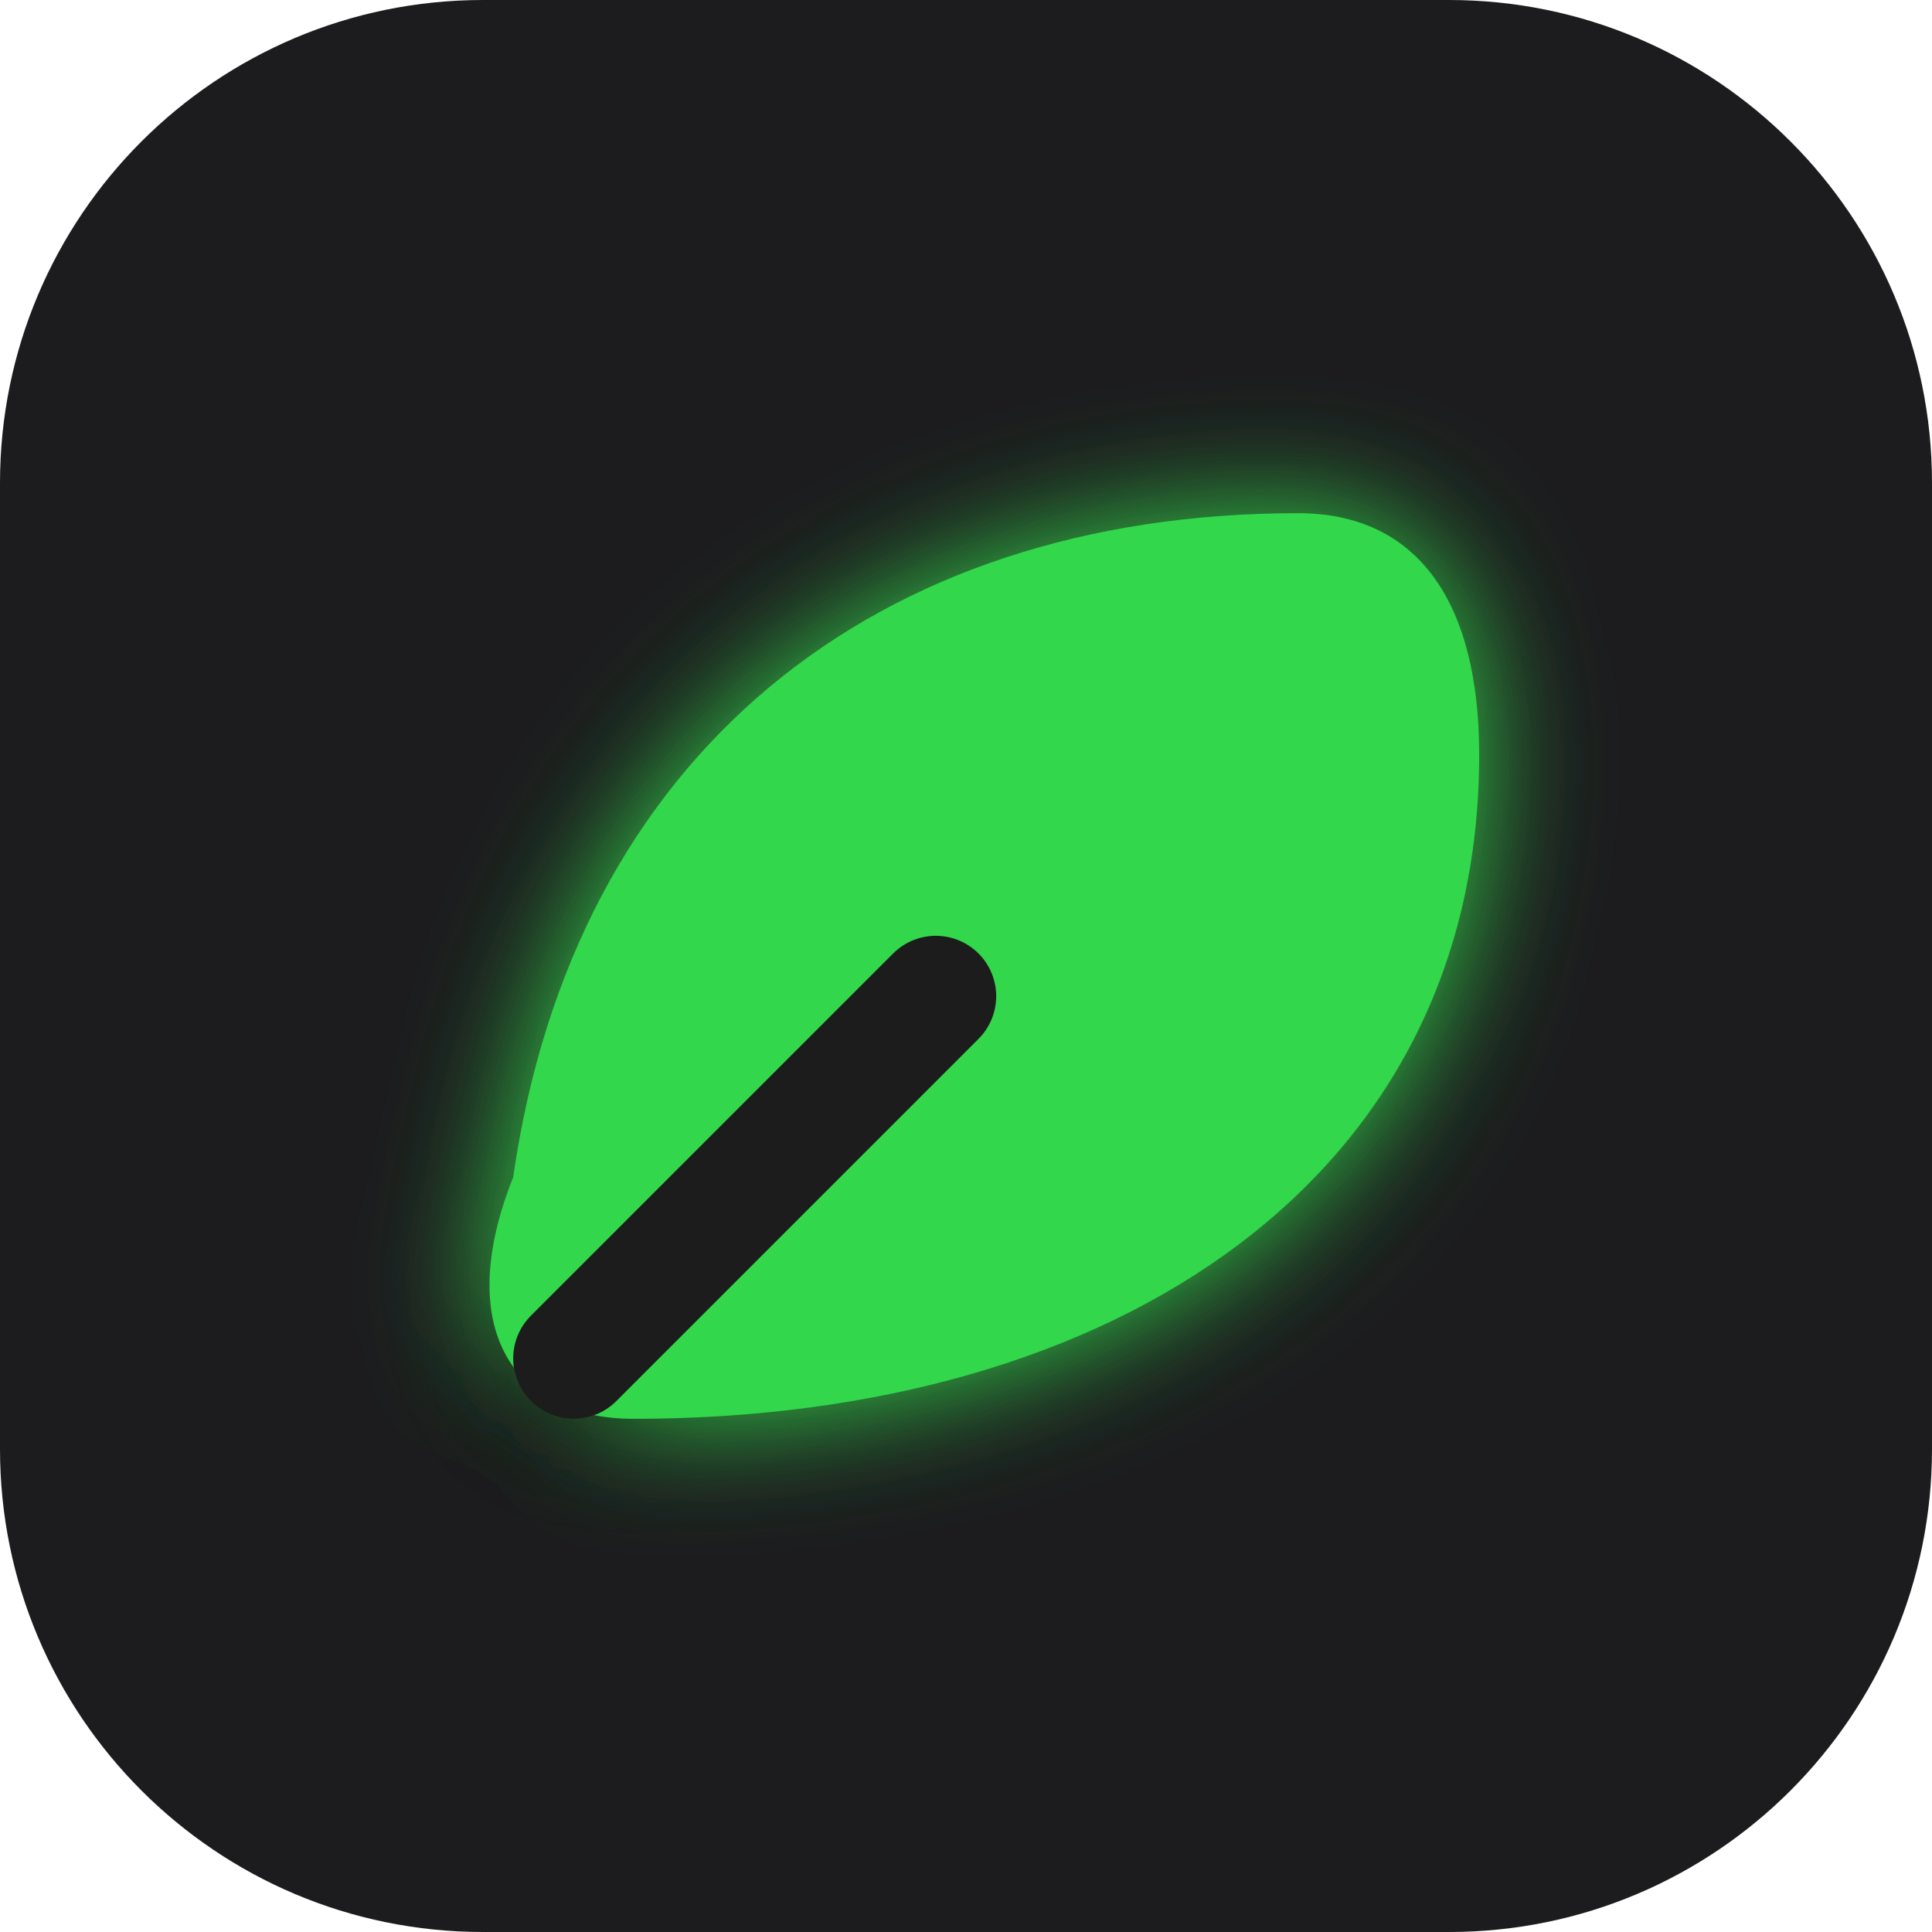
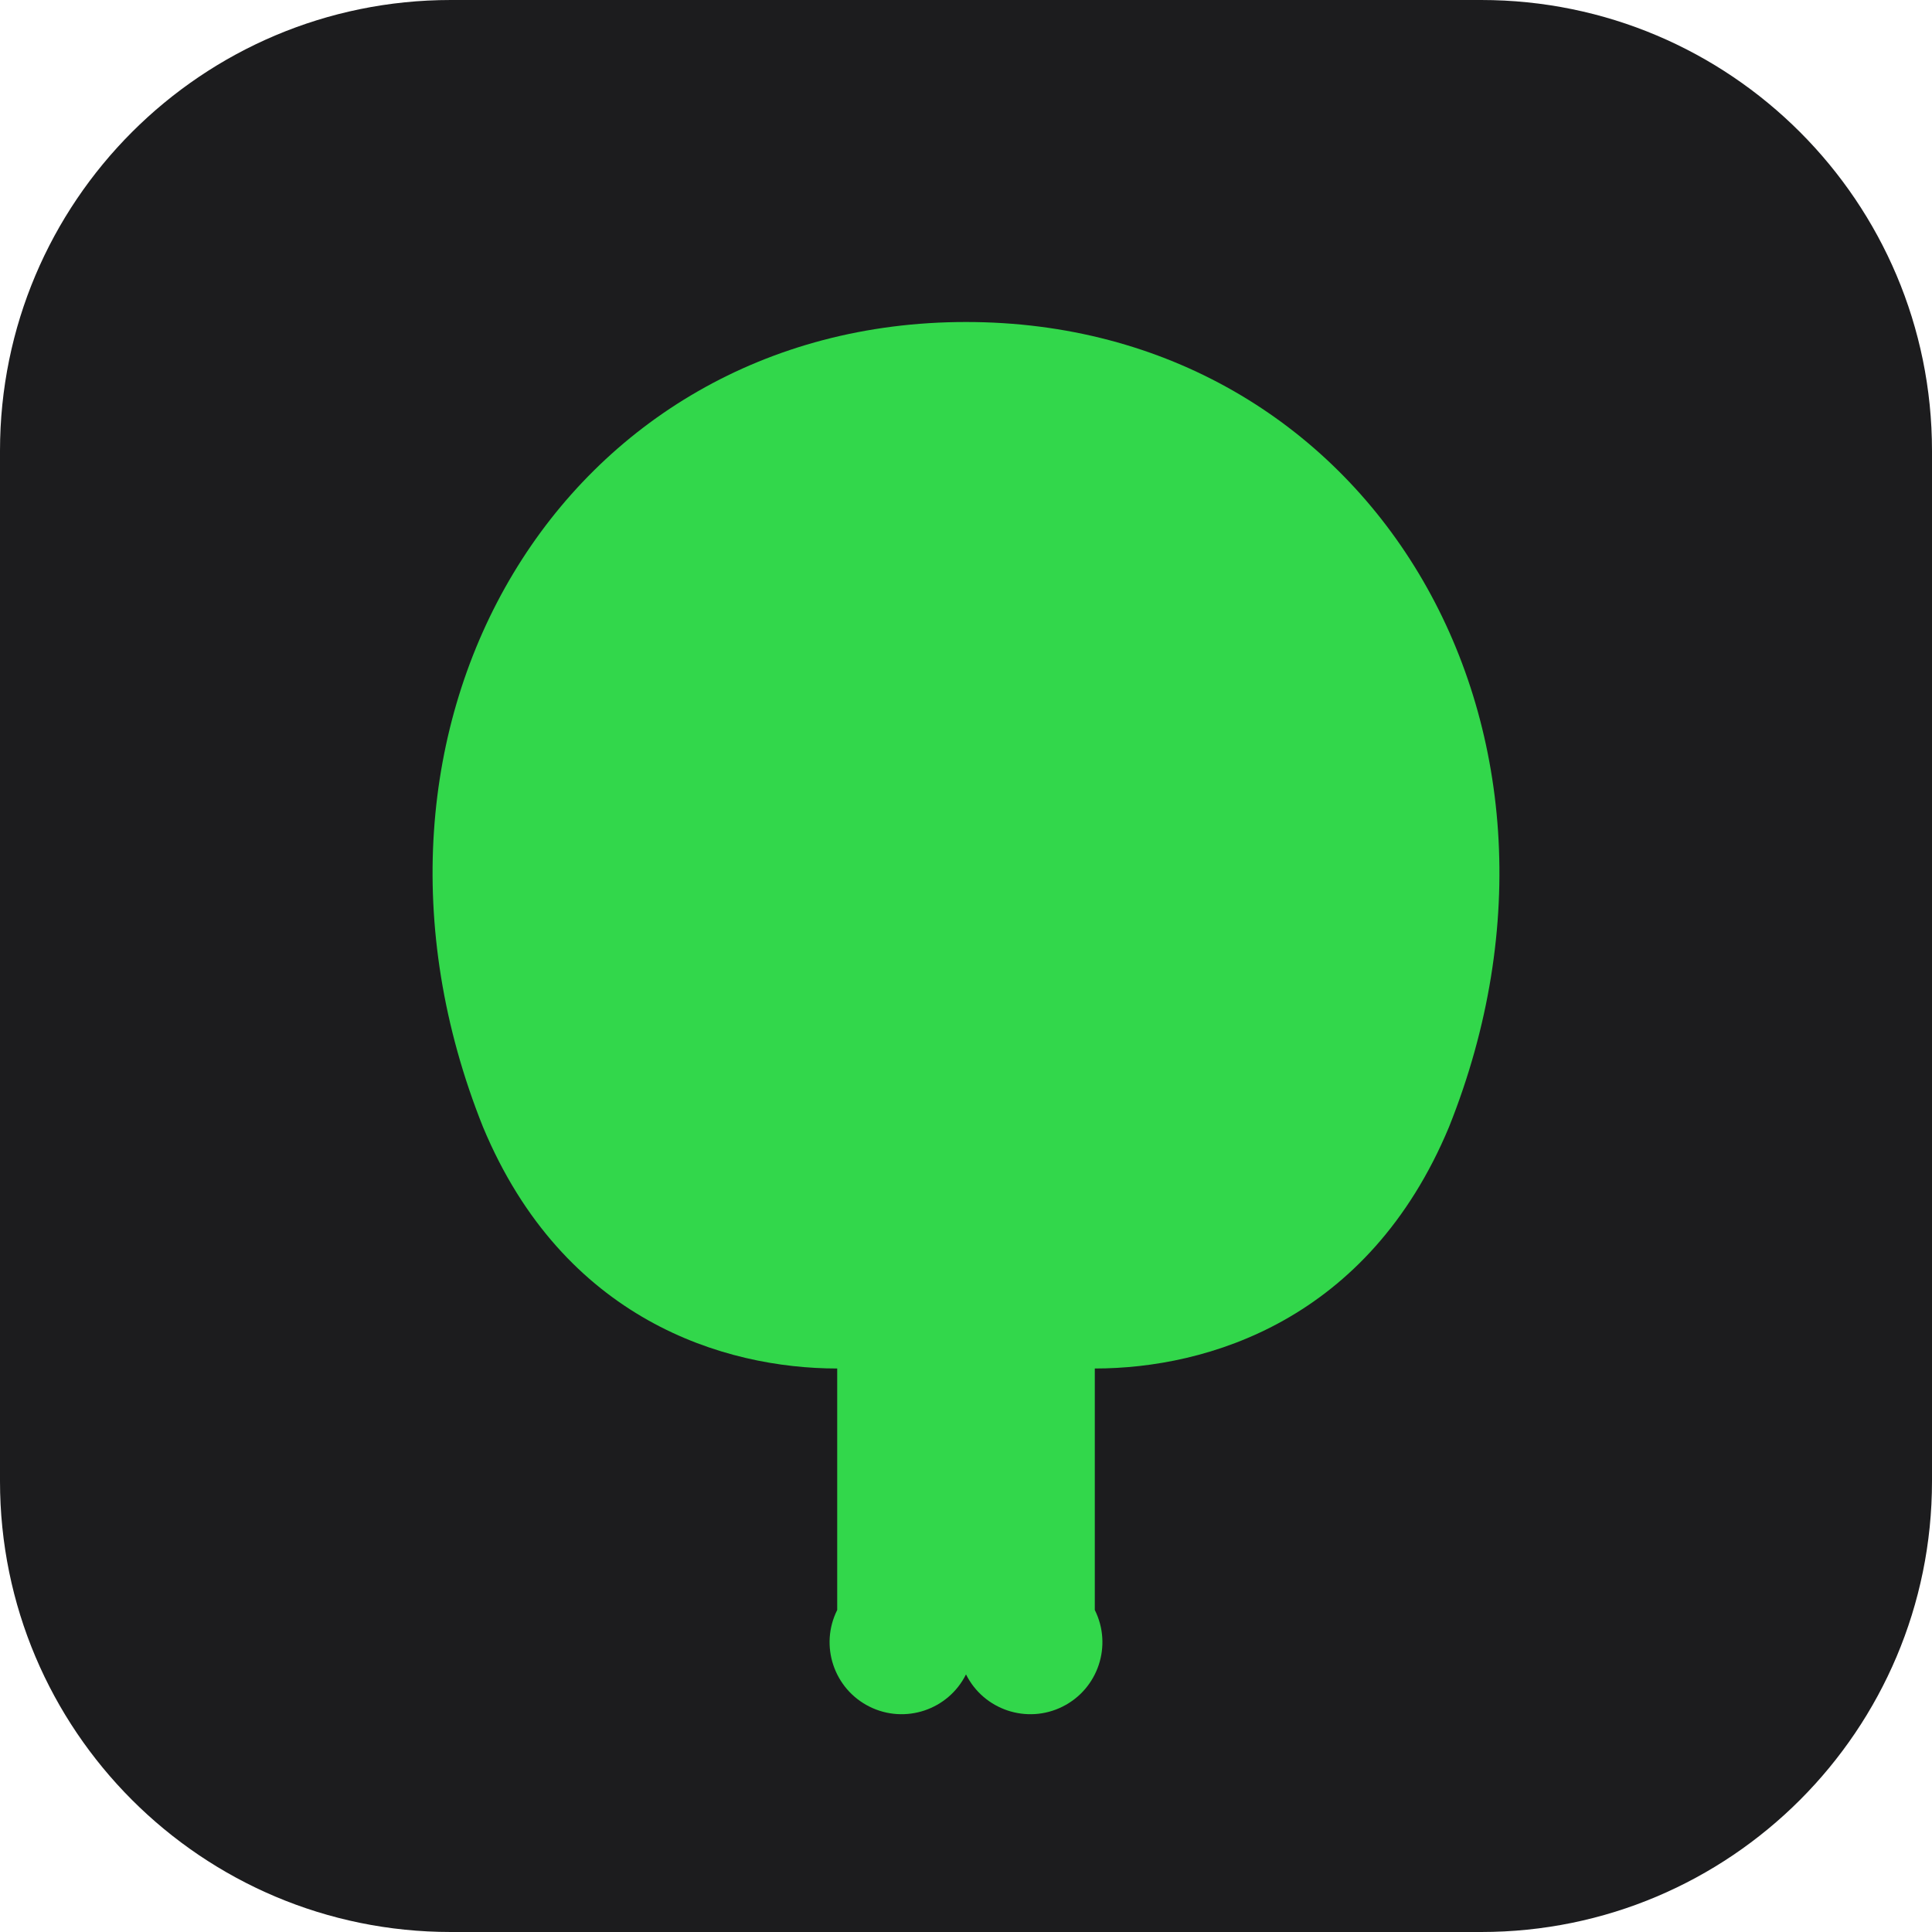
- <svg xmlns="http://www.w3.org/2000/svg" viewBox="0 0 64 64">
-   <defs>
-     <filter id="glow" x="-20%" y="-20%" width="140%" height="140%">
-       <feGaussianBlur stdDeviation="2" result="blur" />
-       <feComposite in="SourceGraphic" in2="blur" operator="over" />
-     </filter>
-   </defs>
-   <rect width="64" height="64" rx="16" fill="#1C1C1E" />
-   <g filter="url(#glow)">
-     <path d="M43 17 C47 17 49 20 49 25 C49 39 37 47 21 47 C17 47 15 44 17 39 C19 25 29 17 43 17 Z" fill="#32D74B" />
-     <path d="M19 45 L31 33" stroke="#1C1C1E" stroke-width="4" stroke-linecap="round" />
-   </g>
+ <svg xmlns="http://www.w3.org/2000/svg" viewBox="0 0 120 120">
+   <rect width="120" height="120" rx="28" fill="#1C1C1E" />
+   <path d="M60 20 C35 20 20 45 30 70 C35 82 45 85 52 85 L52 100 A4 4 0 0 0 60 104 A4 4 0 0 0 68 100 L68 85 C75 85 85 82 90 70 C100 45 85 20 60 20 Z" fill="#32D74B" />
</svg>
